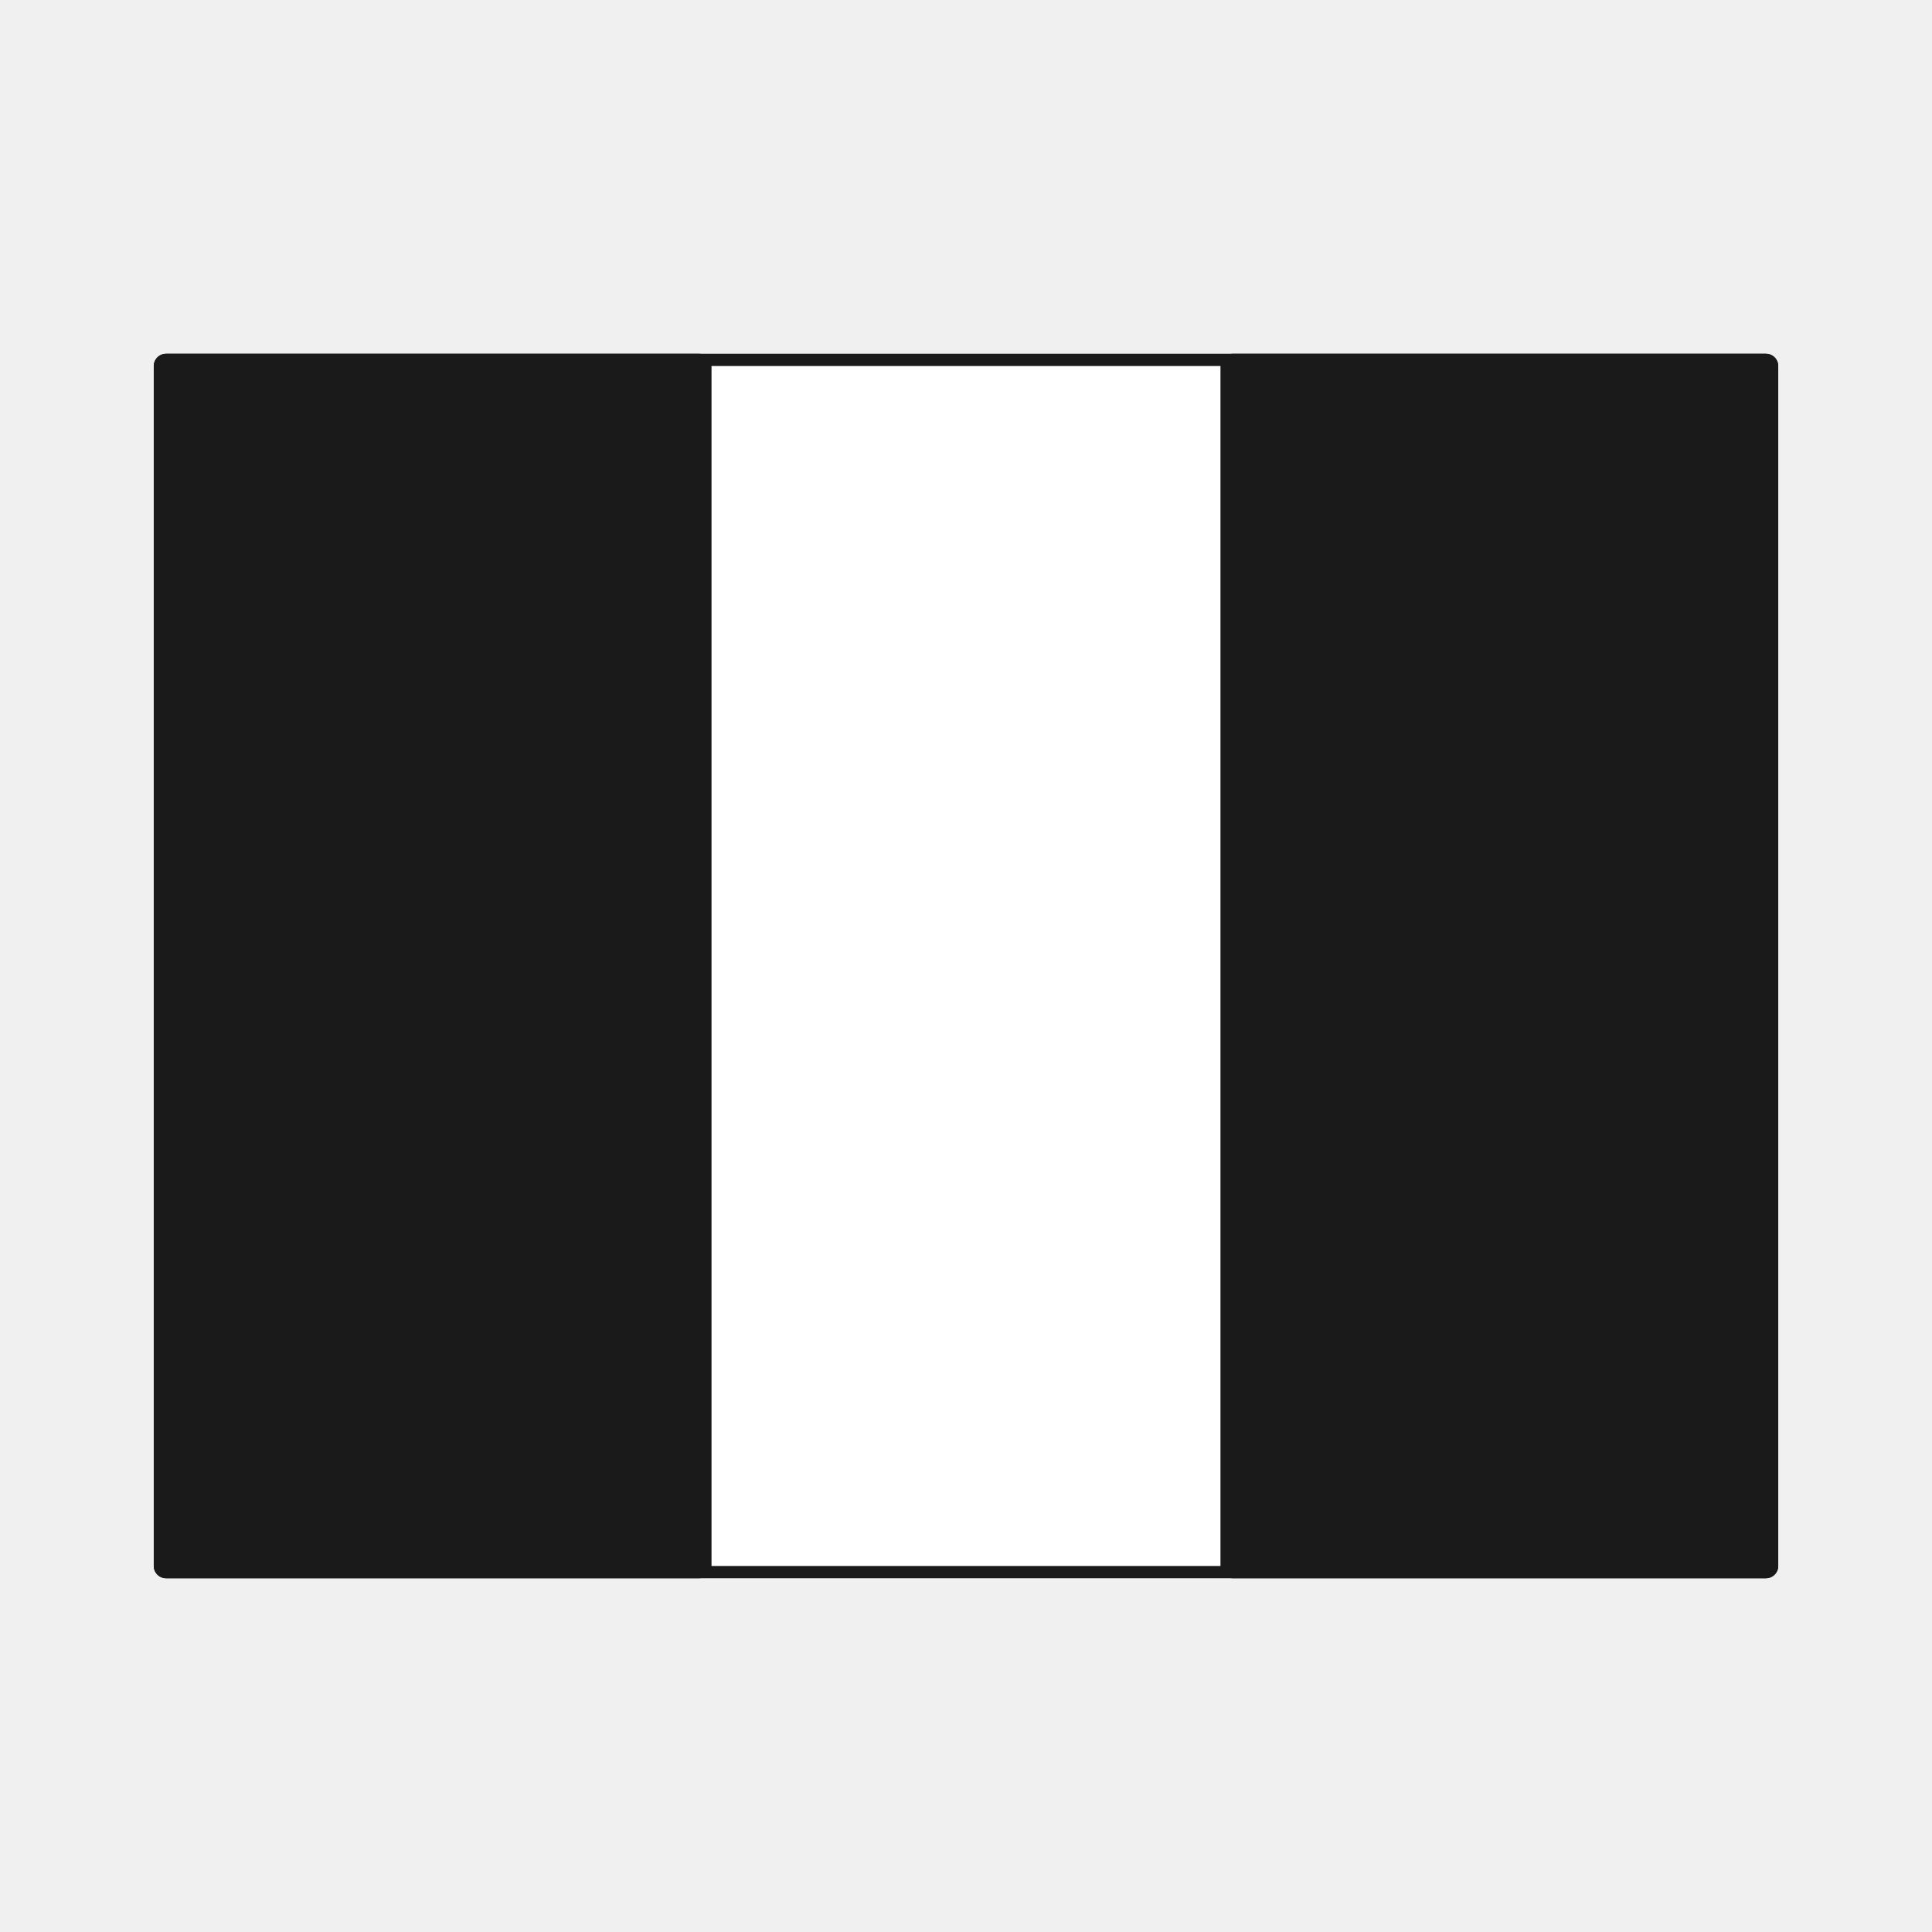
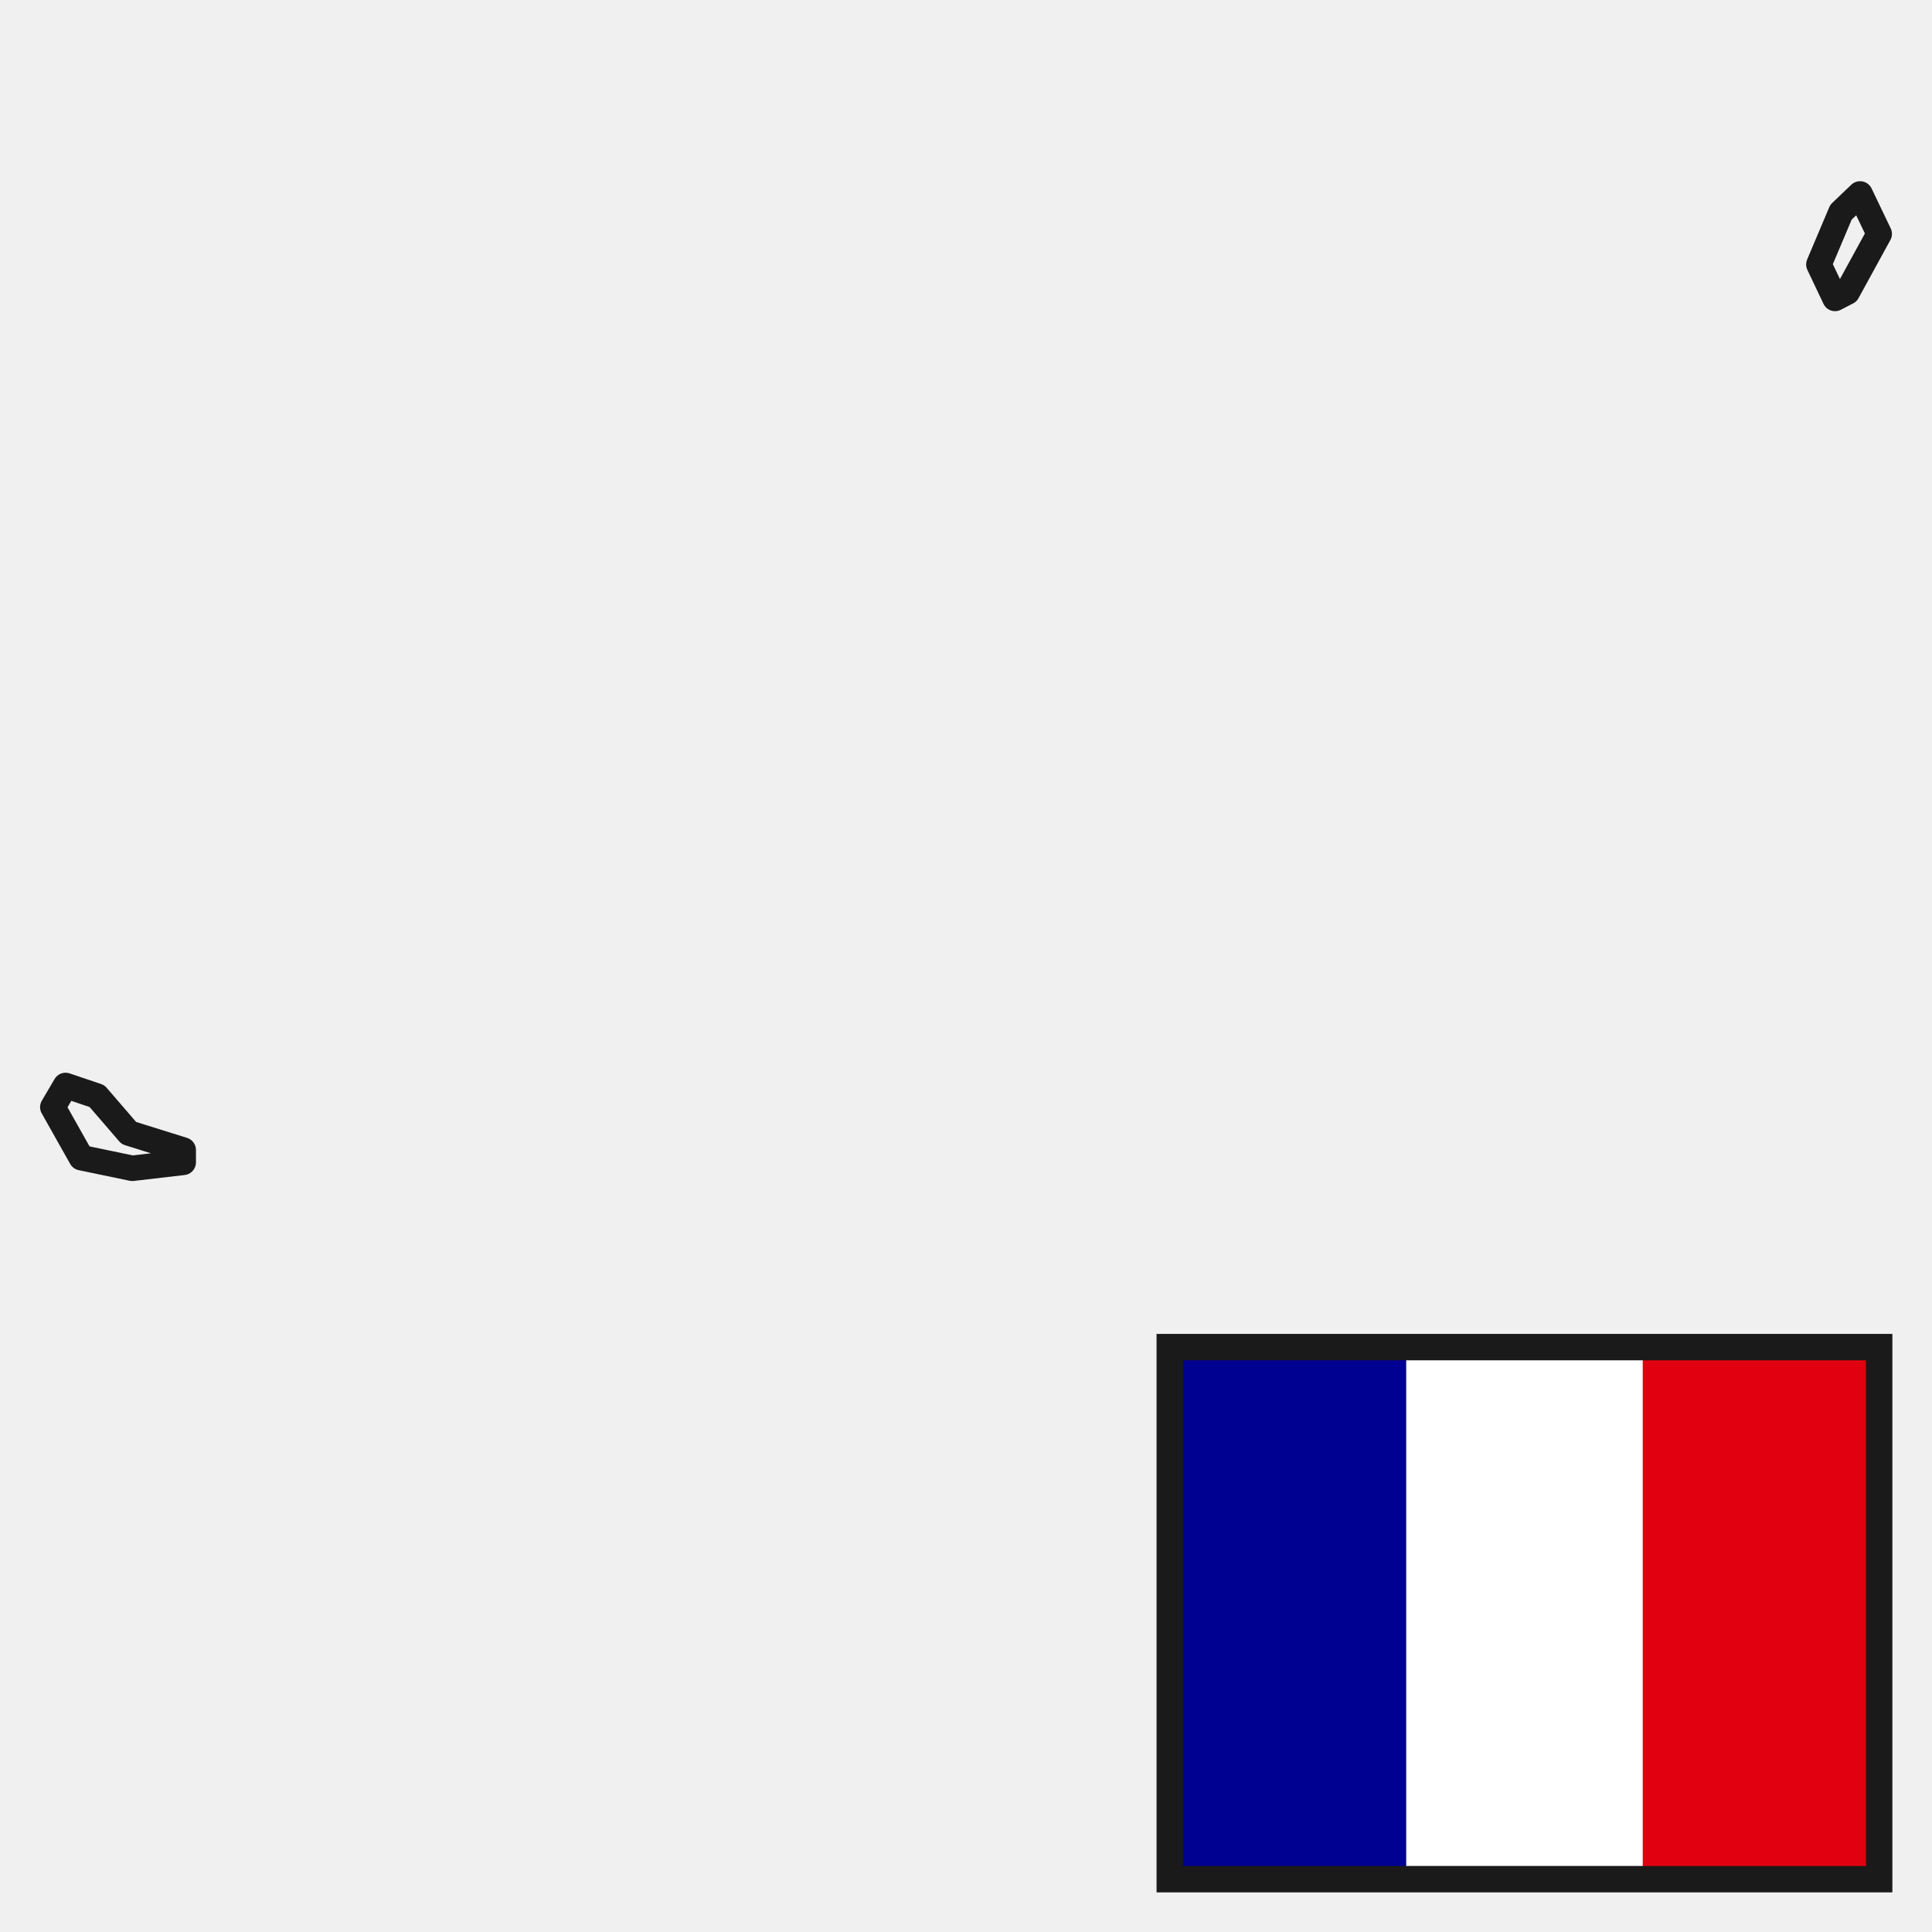
- <svg xmlns="http://www.w3.org/2000/svg" viewBox="0 0 512 512" data-copyright="© 2026 Sensory App House">
-   <g data-fit="1" transform="translate(44.00 97.00) scale(0.6625)">
-     <path fill="#FFFFFF" d="M0 0h640v480H0z" stroke="#1a1a1a" stroke-width="9.81" stroke-linejoin="round" stroke-linecap="round" paint-order="stroke fill" />
-     <path fill="#1a1a1a" d="M0 0h213.3v480H0z" stroke="#1a1a1a" stroke-width="9.81" stroke-linejoin="round" stroke-linecap="round" paint-order="stroke fill" />
-     <path fill="#1a1a1a" d="M426.7 0H640v480H426.7z" stroke="#1a1a1a" stroke-width="9.81" stroke-linejoin="round" stroke-linecap="round" paint-order="stroke fill" />
+ <svg xmlns="http://www.w3.org/2000/svg" viewBox="0 0 512 512">
+   <g transform="translate(-32.15 -107.65) scale(1.1256)">
+     <path d="M 71.7 369.3 L 59.7 370.7 L 47.7 368.2 L 41.0 356.3 L 44.0 351.2 L 51.4 353.7 L 58.9 362.4 L 71.7 366.4 L 71.7 369.3 Z M 463.5 164.4 L 460.6 165.9 L 456.8 157.9 L 462.0 145.6 L 466.5 141.3 L 471.0 150.7 L 463.5 164.4 Z" fill="none" stroke="#1a1a1a" stroke-width="6" stroke-linejoin="round" fill-rule="evenodd" />
  </g>
+   <rect x="310" y="357" width="188" height="141" fill="#ffffff" />
+   <g transform="translate(310 357) scale(0.29375)">
+     <path fill="#fff" d="M0 0h640v480H0z" />
+     <path fill="#000091" d="M0 0h213.3v480H0z" />
+     <path fill="#e1000f" d="M426.7 0H640v480H426.7z" />
+     <rect x="1" y="1" width="638" height="478" fill="none" stroke="#000000" stroke-width="2" />
+   </g>
+   <rect x="310" y="357" width="188" height="141" fill="none" stroke="#1a1a1a" stroke-width="7" />
</svg>
